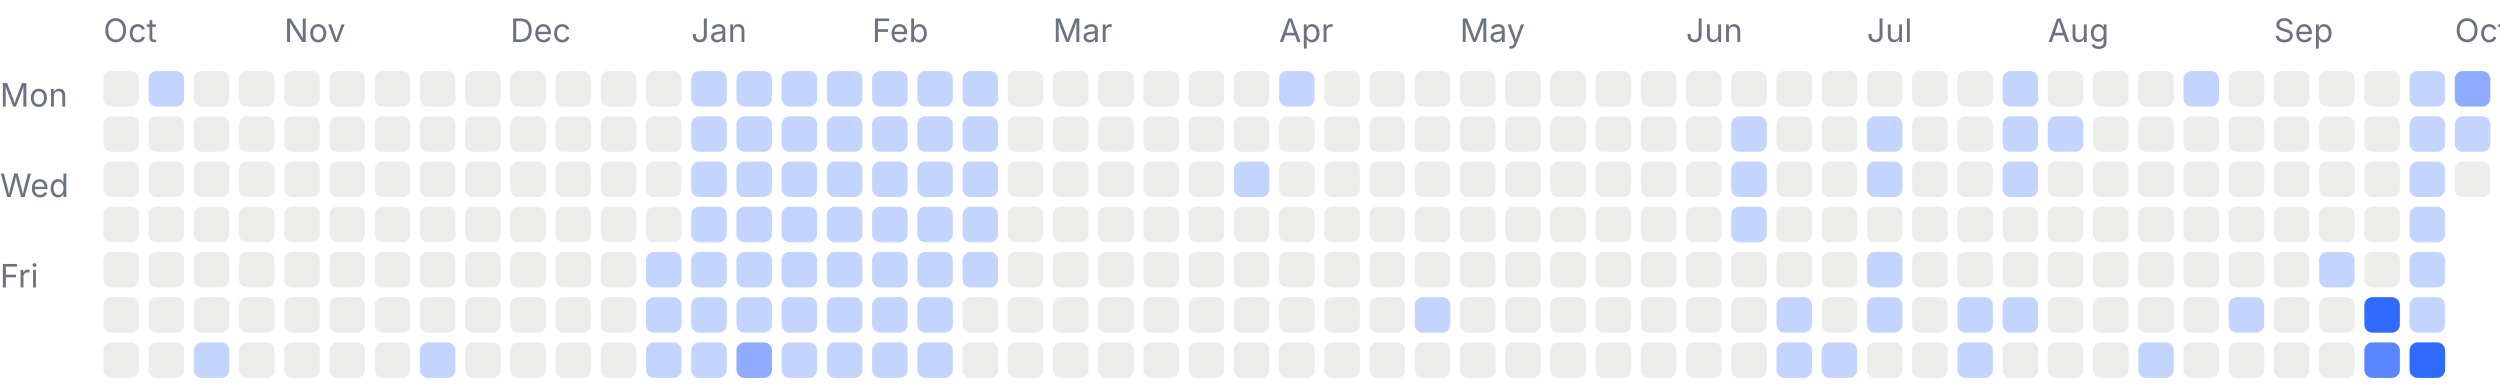
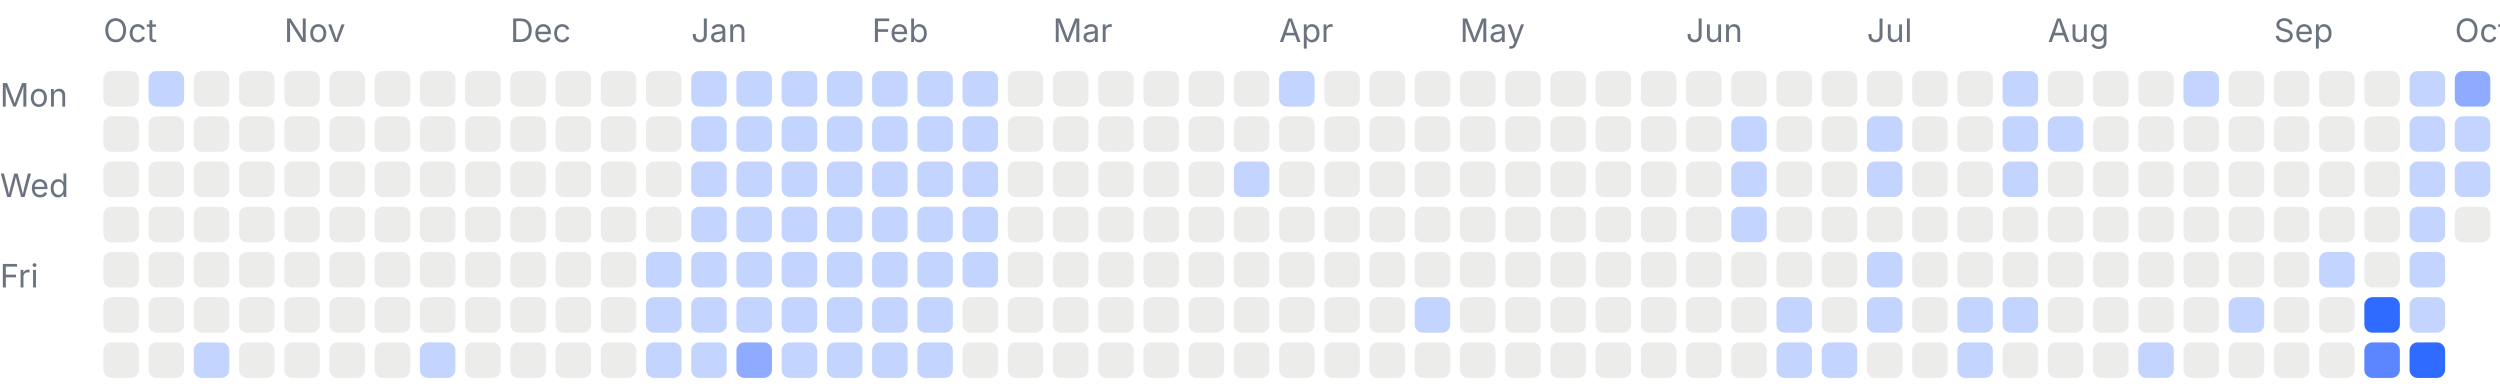
<svg xmlns="http://www.w3.org/2000/svg" width="774" height="120" viewBox="0 0 774 120" role="img" aria-label="GitHub contribution graph">
  <style>text{font-family:-apple-system,BlinkMacSystemFont,"Segoe UI",sans-serif}</style>
  <text x="32" y="13" font-size="10" fill="#6b7280">Oct</text>
  <text x="88" y="13" font-size="10" fill="#6b7280">Nov</text>
  <text x="158" y="13" font-size="10" fill="#6b7280">Dec</text>
  <text x="214" y="13" font-size="10" fill="#6b7280">Jan</text>
  <text x="270" y="13" font-size="10" fill="#6b7280">Feb</text>
  <text x="326" y="13" font-size="10" fill="#6b7280">Mar</text>
  <text x="396" y="13" font-size="10" fill="#6b7280">Apr</text>
  <text x="452" y="13" font-size="10" fill="#6b7280">May</text>
  <text x="522" y="13" font-size="10" fill="#6b7280">Jun</text>
  <text x="578" y="13" font-size="10" fill="#6b7280">Jul</text>
  <text x="634" y="13" font-size="10" fill="#6b7280">Aug</text>
  <text x="704" y="13" font-size="10" fill="#6b7280">Sep</text>
  <text x="760" y="13" font-size="10" fill="#6b7280">Oct</text>
  <text x="0" y="33" font-size="10" fill="#6b7280">Mon</text>
  <text x="0" y="61" font-size="10" fill="#6b7280">Wed</text>
  <text x="0" y="89" font-size="10" fill="#6b7280">Fri</text>
  <rect x="32" y="22" width="11" height="11" rx="2.5" fill="#ececea" />
  <rect x="32" y="36" width="11" height="11" rx="2.5" fill="#ececea" />
  <rect x="32" y="50" width="11" height="11" rx="2.5" fill="#ececea" />
  <rect x="32" y="64" width="11" height="11" rx="2.5" fill="#ececea" />
  <rect x="32" y="78" width="11" height="11" rx="2.5" fill="#ececea" />
  <rect x="32" y="92" width="11" height="11" rx="2.5" fill="#ececea" />
  <rect x="32" y="106" width="11" height="11" rx="2.5" fill="#ececea" />
  <rect x="46" y="22" width="11" height="11" rx="2.5" fill="#c3d4ff" />
  <rect x="46" y="36" width="11" height="11" rx="2.5" fill="#ececea" />
  <rect x="46" y="50" width="11" height="11" rx="2.5" fill="#ececea" />
  <rect x="46" y="64" width="11" height="11" rx="2.5" fill="#ececea" />
  <rect x="46" y="78" width="11" height="11" rx="2.5" fill="#ececea" />
  <rect x="46" y="92" width="11" height="11" rx="2.5" fill="#ececea" />
  <rect x="46" y="106" width="11" height="11" rx="2.5" fill="#ececea" />
  <rect x="60" y="22" width="11" height="11" rx="2.5" fill="#ececea" />
  <rect x="60" y="36" width="11" height="11" rx="2.5" fill="#ececea" />
  <rect x="60" y="50" width="11" height="11" rx="2.5" fill="#ececea" />
  <rect x="60" y="64" width="11" height="11" rx="2.5" fill="#ececea" />
  <rect x="60" y="78" width="11" height="11" rx="2.5" fill="#ececea" />
  <rect x="60" y="92" width="11" height="11" rx="2.5" fill="#ececea" />
  <rect x="60" y="106" width="11" height="11" rx="2.5" fill="#c3d4ff" />
  <rect x="74" y="22" width="11" height="11" rx="2.5" fill="#ececea" />
  <rect x="74" y="36" width="11" height="11" rx="2.5" fill="#ececea" />
  <rect x="74" y="50" width="11" height="11" rx="2.5" fill="#ececea" />
  <rect x="74" y="64" width="11" height="11" rx="2.5" fill="#ececea" />
  <rect x="74" y="78" width="11" height="11" rx="2.5" fill="#ececea" />
  <rect x="74" y="92" width="11" height="11" rx="2.5" fill="#ececea" />
  <rect x="74" y="106" width="11" height="11" rx="2.5" fill="#ececea" />
  <rect x="88" y="22" width="11" height="11" rx="2.5" fill="#ececea" />
  <rect x="88" y="36" width="11" height="11" rx="2.5" fill="#ececea" />
  <rect x="88" y="50" width="11" height="11" rx="2.5" fill="#ececea" />
  <rect x="88" y="64" width="11" height="11" rx="2.5" fill="#ececea" />
  <rect x="88" y="78" width="11" height="11" rx="2.5" fill="#ececea" />
  <rect x="88" y="92" width="11" height="11" rx="2.5" fill="#ececea" />
  <rect x="88" y="106" width="11" height="11" rx="2.5" fill="#ececea" />
  <rect x="102" y="22" width="11" height="11" rx="2.5" fill="#ececea" />
  <rect x="102" y="36" width="11" height="11" rx="2.5" fill="#ececea" />
  <rect x="102" y="50" width="11" height="11" rx="2.5" fill="#ececea" />
  <rect x="102" y="64" width="11" height="11" rx="2.5" fill="#ececea" />
  <rect x="102" y="78" width="11" height="11" rx="2.5" fill="#ececea" />
  <rect x="102" y="92" width="11" height="11" rx="2.5" fill="#ececea" />
  <rect x="102" y="106" width="11" height="11" rx="2.5" fill="#ececea" />
  <rect x="116" y="22" width="11" height="11" rx="2.5" fill="#ececea" />
  <rect x="116" y="36" width="11" height="11" rx="2.5" fill="#ececea" />
  <rect x="116" y="50" width="11" height="11" rx="2.5" fill="#ececea" />
  <rect x="116" y="64" width="11" height="11" rx="2.5" fill="#ececea" />
  <rect x="116" y="78" width="11" height="11" rx="2.5" fill="#ececea" />
  <rect x="116" y="92" width="11" height="11" rx="2.5" fill="#ececea" />
  <rect x="116" y="106" width="11" height="11" rx="2.5" fill="#ececea" />
  <rect x="130" y="22" width="11" height="11" rx="2.5" fill="#ececea" />
  <rect x="130" y="36" width="11" height="11" rx="2.5" fill="#ececea" />
  <rect x="130" y="50" width="11" height="11" rx="2.5" fill="#ececea" />
  <rect x="130" y="64" width="11" height="11" rx="2.5" fill="#ececea" />
  <rect x="130" y="78" width="11" height="11" rx="2.5" fill="#ececea" />
  <rect x="130" y="92" width="11" height="11" rx="2.5" fill="#ececea" />
  <rect x="130" y="106" width="11" height="11" rx="2.5" fill="#c3d4ff" />
  <rect x="144" y="22" width="11" height="11" rx="2.5" fill="#ececea" />
  <rect x="144" y="36" width="11" height="11" rx="2.5" fill="#ececea" />
  <rect x="144" y="50" width="11" height="11" rx="2.5" fill="#ececea" />
  <rect x="144" y="64" width="11" height="11" rx="2.5" fill="#ececea" />
  <rect x="144" y="78" width="11" height="11" rx="2.5" fill="#ececea" />
  <rect x="144" y="92" width="11" height="11" rx="2.5" fill="#ececea" />
  <rect x="144" y="106" width="11" height="11" rx="2.5" fill="#ececea" />
  <rect x="158" y="22" width="11" height="11" rx="2.5" fill="#ececea" />
  <rect x="158" y="36" width="11" height="11" rx="2.5" fill="#ececea" />
  <rect x="158" y="50" width="11" height="11" rx="2.5" fill="#ececea" />
  <rect x="158" y="64" width="11" height="11" rx="2.5" fill="#ececea" />
  <rect x="158" y="78" width="11" height="11" rx="2.5" fill="#ececea" />
  <rect x="158" y="92" width="11" height="11" rx="2.5" fill="#ececea" />
  <rect x="158" y="106" width="11" height="11" rx="2.5" fill="#ececea" />
  <rect x="172" y="22" width="11" height="11" rx="2.5" fill="#ececea" />
  <rect x="172" y="36" width="11" height="11" rx="2.5" fill="#ececea" />
  <rect x="172" y="50" width="11" height="11" rx="2.5" fill="#ececea" />
  <rect x="172" y="64" width="11" height="11" rx="2.5" fill="#ececea" />
  <rect x="172" y="78" width="11" height="11" rx="2.5" fill="#ececea" />
  <rect x="172" y="92" width="11" height="11" rx="2.5" fill="#ececea" />
  <rect x="172" y="106" width="11" height="11" rx="2.5" fill="#ececea" />
  <rect x="186" y="22" width="11" height="11" rx="2.5" fill="#ececea" />
  <rect x="186" y="36" width="11" height="11" rx="2.5" fill="#ececea" />
  <rect x="186" y="50" width="11" height="11" rx="2.5" fill="#ececea" />
  <rect x="186" y="64" width="11" height="11" rx="2.5" fill="#ececea" />
  <rect x="186" y="78" width="11" height="11" rx="2.5" fill="#ececea" />
  <rect x="186" y="92" width="11" height="11" rx="2.5" fill="#ececea" />
  <rect x="186" y="106" width="11" height="11" rx="2.5" fill="#ececea" />
  <rect x="200" y="22" width="11" height="11" rx="2.5" fill="#ececea" />
  <rect x="200" y="36" width="11" height="11" rx="2.5" fill="#ececea" />
  <rect x="200" y="50" width="11" height="11" rx="2.5" fill="#ececea" />
  <rect x="200" y="64" width="11" height="11" rx="2.5" fill="#ececea" />
  <rect x="200" y="78" width="11" height="11" rx="2.5" fill="#c3d4ff" />
  <rect x="200" y="92" width="11" height="11" rx="2.5" fill="#c3d4ff" />
  <rect x="200" y="106" width="11" height="11" rx="2.5" fill="#c3d4ff" />
  <rect x="214" y="22" width="11" height="11" rx="2.5" fill="#c3d4ff" />
  <rect x="214" y="36" width="11" height="11" rx="2.5" fill="#c3d4ff" />
  <rect x="214" y="50" width="11" height="11" rx="2.5" fill="#c3d4ff" />
  <rect x="214" y="64" width="11" height="11" rx="2.5" fill="#c3d4ff" />
  <rect x="214" y="78" width="11" height="11" rx="2.5" fill="#c3d4ff" />
  <rect x="214" y="92" width="11" height="11" rx="2.5" fill="#c3d4ff" />
  <rect x="214" y="106" width="11" height="11" rx="2.5" fill="#c3d4ff" />
  <rect x="228" y="22" width="11" height="11" rx="2.5" fill="#c3d4ff" />
  <rect x="228" y="36" width="11" height="11" rx="2.5" fill="#c3d4ff" />
  <rect x="228" y="50" width="11" height="11" rx="2.5" fill="#c3d4ff" />
  <rect x="228" y="64" width="11" height="11" rx="2.5" fill="#c3d4ff" />
  <rect x="228" y="78" width="11" height="11" rx="2.5" fill="#c3d4ff" />
  <rect x="228" y="92" width="11" height="11" rx="2.5" fill="#c3d4ff" />
  <rect x="228" y="106" width="11" height="11" rx="2.5" fill="#8fabff" />
  <rect x="242" y="22" width="11" height="11" rx="2.5" fill="#c3d4ff" />
  <rect x="242" y="36" width="11" height="11" rx="2.5" fill="#c3d4ff" />
  <rect x="242" y="50" width="11" height="11" rx="2.5" fill="#c3d4ff" />
  <rect x="242" y="64" width="11" height="11" rx="2.5" fill="#c3d4ff" />
  <rect x="242" y="78" width="11" height="11" rx="2.5" fill="#c3d4ff" />
  <rect x="242" y="92" width="11" height="11" rx="2.5" fill="#c3d4ff" />
  <rect x="242" y="106" width="11" height="11" rx="2.5" fill="#c3d4ff" />
  <rect x="256" y="22" width="11" height="11" rx="2.5" fill="#c3d4ff" />
  <rect x="256" y="36" width="11" height="11" rx="2.5" fill="#c3d4ff" />
  <rect x="256" y="50" width="11" height="11" rx="2.5" fill="#c3d4ff" />
  <rect x="256" y="64" width="11" height="11" rx="2.5" fill="#c3d4ff" />
  <rect x="256" y="78" width="11" height="11" rx="2.5" fill="#c3d4ff" />
  <rect x="256" y="92" width="11" height="11" rx="2.5" fill="#c3d4ff" />
  <rect x="256" y="106" width="11" height="11" rx="2.5" fill="#c3d4ff" />
  <rect x="270" y="22" width="11" height="11" rx="2.5" fill="#c3d4ff" />
  <rect x="270" y="36" width="11" height="11" rx="2.5" fill="#c3d4ff" />
  <rect x="270" y="50" width="11" height="11" rx="2.5" fill="#c3d4ff" />
  <rect x="270" y="64" width="11" height="11" rx="2.5" fill="#c3d4ff" />
  <rect x="270" y="78" width="11" height="11" rx="2.5" fill="#c3d4ff" />
  <rect x="270" y="92" width="11" height="11" rx="2.5" fill="#c3d4ff" />
  <rect x="270" y="106" width="11" height="11" rx="2.5" fill="#c3d4ff" />
  <rect x="284" y="22" width="11" height="11" rx="2.5" fill="#c3d4ff" />
  <rect x="284" y="36" width="11" height="11" rx="2.5" fill="#c3d4ff" />
  <rect x="284" y="50" width="11" height="11" rx="2.5" fill="#c3d4ff" />
  <rect x="284" y="64" width="11" height="11" rx="2.5" fill="#c3d4ff" />
  <rect x="284" y="78" width="11" height="11" rx="2.5" fill="#c3d4ff" />
  <rect x="284" y="92" width="11" height="11" rx="2.5" fill="#c3d4ff" />
  <rect x="284" y="106" width="11" height="11" rx="2.5" fill="#c3d4ff" />
  <rect x="298" y="22" width="11" height="11" rx="2.5" fill="#c3d4ff" />
  <rect x="298" y="36" width="11" height="11" rx="2.5" fill="#c3d4ff" />
  <rect x="298" y="50" width="11" height="11" rx="2.5" fill="#c3d4ff" />
  <rect x="298" y="64" width="11" height="11" rx="2.5" fill="#c3d4ff" />
  <rect x="298" y="78" width="11" height="11" rx="2.5" fill="#c3d4ff" />
  <rect x="298" y="92" width="11" height="11" rx="2.5" fill="#ececea" />
  <rect x="298" y="106" width="11" height="11" rx="2.5" fill="#ececea" />
  <rect x="312" y="22" width="11" height="11" rx="2.5" fill="#ececea" />
  <rect x="312" y="36" width="11" height="11" rx="2.5" fill="#ececea" />
  <rect x="312" y="50" width="11" height="11" rx="2.5" fill="#ececea" />
  <rect x="312" y="64" width="11" height="11" rx="2.5" fill="#ececea" />
  <rect x="312" y="78" width="11" height="11" rx="2.5" fill="#ececea" />
  <rect x="312" y="92" width="11" height="11" rx="2.5" fill="#ececea" />
  <rect x="312" y="106" width="11" height="11" rx="2.5" fill="#ececea" />
  <rect x="326" y="22" width="11" height="11" rx="2.5" fill="#ececea" />
  <rect x="326" y="36" width="11" height="11" rx="2.5" fill="#ececea" />
  <rect x="326" y="50" width="11" height="11" rx="2.5" fill="#ececea" />
  <rect x="326" y="64" width="11" height="11" rx="2.5" fill="#ececea" />
  <rect x="326" y="78" width="11" height="11" rx="2.5" fill="#ececea" />
  <rect x="326" y="92" width="11" height="11" rx="2.5" fill="#ececea" />
  <rect x="326" y="106" width="11" height="11" rx="2.5" fill="#ececea" />
  <rect x="340" y="22" width="11" height="11" rx="2.5" fill="#ececea" />
  <rect x="340" y="36" width="11" height="11" rx="2.5" fill="#ececea" />
  <rect x="340" y="50" width="11" height="11" rx="2.5" fill="#ececea" />
  <rect x="340" y="64" width="11" height="11" rx="2.5" fill="#ececea" />
  <rect x="340" y="78" width="11" height="11" rx="2.5" fill="#ececea" />
  <rect x="340" y="92" width="11" height="11" rx="2.5" fill="#ececea" />
  <rect x="340" y="106" width="11" height="11" rx="2.5" fill="#ececea" />
  <rect x="354" y="22" width="11" height="11" rx="2.5" fill="#ececea" />
  <rect x="354" y="36" width="11" height="11" rx="2.5" fill="#ececea" />
  <rect x="354" y="50" width="11" height="11" rx="2.5" fill="#ececea" />
  <rect x="354" y="64" width="11" height="11" rx="2.5" fill="#ececea" />
  <rect x="354" y="78" width="11" height="11" rx="2.5" fill="#ececea" />
  <rect x="354" y="92" width="11" height="11" rx="2.5" fill="#ececea" />
  <rect x="354" y="106" width="11" height="11" rx="2.5" fill="#ececea" />
  <rect x="368" y="22" width="11" height="11" rx="2.5" fill="#ececea" />
  <rect x="368" y="36" width="11" height="11" rx="2.5" fill="#ececea" />
  <rect x="368" y="50" width="11" height="11" rx="2.5" fill="#ececea" />
  <rect x="368" y="64" width="11" height="11" rx="2.5" fill="#ececea" />
  <rect x="368" y="78" width="11" height="11" rx="2.5" fill="#ececea" />
  <rect x="368" y="92" width="11" height="11" rx="2.5" fill="#ececea" />
  <rect x="368" y="106" width="11" height="11" rx="2.5" fill="#ececea" />
  <rect x="382" y="22" width="11" height="11" rx="2.5" fill="#ececea" />
  <rect x="382" y="36" width="11" height="11" rx="2.5" fill="#ececea" />
  <rect x="382" y="50" width="11" height="11" rx="2.5" fill="#c3d4ff" />
  <rect x="382" y="64" width="11" height="11" rx="2.5" fill="#ececea" />
  <rect x="382" y="78" width="11" height="11" rx="2.5" fill="#ececea" />
  <rect x="382" y="92" width="11" height="11" rx="2.5" fill="#ececea" />
  <rect x="382" y="106" width="11" height="11" rx="2.5" fill="#ececea" />
  <rect x="396" y="22" width="11" height="11" rx="2.5" fill="#c3d4ff" />
  <rect x="396" y="36" width="11" height="11" rx="2.5" fill="#ececea" />
  <rect x="396" y="50" width="11" height="11" rx="2.5" fill="#ececea" />
  <rect x="396" y="64" width="11" height="11" rx="2.5" fill="#ececea" />
  <rect x="396" y="78" width="11" height="11" rx="2.5" fill="#ececea" />
  <rect x="396" y="92" width="11" height="11" rx="2.5" fill="#ececea" />
  <rect x="396" y="106" width="11" height="11" rx="2.5" fill="#ececea" />
  <rect x="410" y="22" width="11" height="11" rx="2.5" fill="#ececea" />
  <rect x="410" y="36" width="11" height="11" rx="2.5" fill="#ececea" />
  <rect x="410" y="50" width="11" height="11" rx="2.5" fill="#ececea" />
  <rect x="410" y="64" width="11" height="11" rx="2.5" fill="#ececea" />
  <rect x="410" y="78" width="11" height="11" rx="2.5" fill="#ececea" />
  <rect x="410" y="92" width="11" height="11" rx="2.5" fill="#ececea" />
  <rect x="410" y="106" width="11" height="11" rx="2.5" fill="#ececea" />
  <rect x="424" y="22" width="11" height="11" rx="2.5" fill="#ececea" />
  <rect x="424" y="36" width="11" height="11" rx="2.5" fill="#ececea" />
  <rect x="424" y="50" width="11" height="11" rx="2.5" fill="#ececea" />
  <rect x="424" y="64" width="11" height="11" rx="2.5" fill="#ececea" />
  <rect x="424" y="78" width="11" height="11" rx="2.5" fill="#ececea" />
  <rect x="424" y="92" width="11" height="11" rx="2.5" fill="#ececea" />
  <rect x="424" y="106" width="11" height="11" rx="2.5" fill="#ececea" />
  <rect x="438" y="22" width="11" height="11" rx="2.5" fill="#ececea" />
  <rect x="438" y="36" width="11" height="11" rx="2.5" fill="#ececea" />
  <rect x="438" y="50" width="11" height="11" rx="2.5" fill="#ececea" />
  <rect x="438" y="64" width="11" height="11" rx="2.5" fill="#ececea" />
  <rect x="438" y="78" width="11" height="11" rx="2.5" fill="#ececea" />
  <rect x="438" y="92" width="11" height="11" rx="2.5" fill="#c3d4ff" />
  <rect x="438" y="106" width="11" height="11" rx="2.5" fill="#ececea" />
  <rect x="452" y="22" width="11" height="11" rx="2.5" fill="#ececea" />
  <rect x="452" y="36" width="11" height="11" rx="2.5" fill="#ececea" />
  <rect x="452" y="50" width="11" height="11" rx="2.5" fill="#ececea" />
  <rect x="452" y="64" width="11" height="11" rx="2.5" fill="#ececea" />
  <rect x="452" y="78" width="11" height="11" rx="2.5" fill="#ececea" />
  <rect x="452" y="92" width="11" height="11" rx="2.5" fill="#ececea" />
  <rect x="452" y="106" width="11" height="11" rx="2.5" fill="#ececea" />
  <rect x="466" y="22" width="11" height="11" rx="2.5" fill="#ececea" />
  <rect x="466" y="36" width="11" height="11" rx="2.5" fill="#ececea" />
  <rect x="466" y="50" width="11" height="11" rx="2.5" fill="#ececea" />
  <rect x="466" y="64" width="11" height="11" rx="2.5" fill="#ececea" />
  <rect x="466" y="78" width="11" height="11" rx="2.5" fill="#ececea" />
  <rect x="466" y="92" width="11" height="11" rx="2.5" fill="#ececea" />
  <rect x="466" y="106" width="11" height="11" rx="2.5" fill="#ececea" />
  <rect x="480" y="22" width="11" height="11" rx="2.5" fill="#ececea" />
  <rect x="480" y="36" width="11" height="11" rx="2.5" fill="#ececea" />
  <rect x="480" y="50" width="11" height="11" rx="2.5" fill="#ececea" />
  <rect x="480" y="64" width="11" height="11" rx="2.5" fill="#ececea" />
  <rect x="480" y="78" width="11" height="11" rx="2.5" fill="#ececea" />
  <rect x="480" y="92" width="11" height="11" rx="2.5" fill="#ececea" />
  <rect x="480" y="106" width="11" height="11" rx="2.5" fill="#ececea" />
  <rect x="494" y="22" width="11" height="11" rx="2.5" fill="#ececea" />
  <rect x="494" y="36" width="11" height="11" rx="2.5" fill="#ececea" />
  <rect x="494" y="50" width="11" height="11" rx="2.5" fill="#ececea" />
  <rect x="494" y="64" width="11" height="11" rx="2.5" fill="#ececea" />
  <rect x="494" y="78" width="11" height="11" rx="2.5" fill="#ececea" />
  <rect x="494" y="92" width="11" height="11" rx="2.5" fill="#ececea" />
  <rect x="494" y="106" width="11" height="11" rx="2.5" fill="#ececea" />
  <rect x="508" y="22" width="11" height="11" rx="2.5" fill="#ececea" />
  <rect x="508" y="36" width="11" height="11" rx="2.5" fill="#ececea" />
  <rect x="508" y="50" width="11" height="11" rx="2.5" fill="#ececea" />
  <rect x="508" y="64" width="11" height="11" rx="2.5" fill="#ececea" />
  <rect x="508" y="78" width="11" height="11" rx="2.5" fill="#ececea" />
  <rect x="508" y="92" width="11" height="11" rx="2.5" fill="#ececea" />
  <rect x="508" y="106" width="11" height="11" rx="2.5" fill="#ececea" />
  <rect x="522" y="22" width="11" height="11" rx="2.5" fill="#ececea" />
  <rect x="522" y="36" width="11" height="11" rx="2.5" fill="#ececea" />
  <rect x="522" y="50" width="11" height="11" rx="2.5" fill="#ececea" />
  <rect x="522" y="64" width="11" height="11" rx="2.5" fill="#ececea" />
  <rect x="522" y="78" width="11" height="11" rx="2.5" fill="#ececea" />
  <rect x="522" y="92" width="11" height="11" rx="2.5" fill="#ececea" />
  <rect x="522" y="106" width="11" height="11" rx="2.5" fill="#ececea" />
  <rect x="536" y="22" width="11" height="11" rx="2.5" fill="#ececea" />
  <rect x="536" y="36" width="11" height="11" rx="2.5" fill="#c3d4ff" />
  <rect x="536" y="50" width="11" height="11" rx="2.5" fill="#c3d4ff" />
  <rect x="536" y="64" width="11" height="11" rx="2.5" fill="#c3d4ff" />
  <rect x="536" y="78" width="11" height="11" rx="2.5" fill="#ececea" />
  <rect x="536" y="92" width="11" height="11" rx="2.5" fill="#ececea" />
  <rect x="536" y="106" width="11" height="11" rx="2.5" fill="#ececea" />
  <rect x="550" y="22" width="11" height="11" rx="2.5" fill="#ececea" />
  <rect x="550" y="36" width="11" height="11" rx="2.5" fill="#ececea" />
  <rect x="550" y="50" width="11" height="11" rx="2.5" fill="#ececea" />
  <rect x="550" y="64" width="11" height="11" rx="2.5" fill="#ececea" />
  <rect x="550" y="78" width="11" height="11" rx="2.5" fill="#ececea" />
  <rect x="550" y="92" width="11" height="11" rx="2.5" fill="#c3d4ff" />
  <rect x="550" y="106" width="11" height="11" rx="2.5" fill="#c3d4ff" />
  <rect x="564" y="22" width="11" height="11" rx="2.5" fill="#ececea" />
  <rect x="564" y="36" width="11" height="11" rx="2.5" fill="#ececea" />
  <rect x="564" y="50" width="11" height="11" rx="2.5" fill="#ececea" />
  <rect x="564" y="64" width="11" height="11" rx="2.5" fill="#ececea" />
  <rect x="564" y="78" width="11" height="11" rx="2.5" fill="#ececea" />
  <rect x="564" y="92" width="11" height="11" rx="2.5" fill="#ececea" />
  <rect x="564" y="106" width="11" height="11" rx="2.5" fill="#c3d4ff" />
  <rect x="578" y="22" width="11" height="11" rx="2.5" fill="#ececea" />
  <rect x="578" y="36" width="11" height="11" rx="2.5" fill="#c3d4ff" />
  <rect x="578" y="50" width="11" height="11" rx="2.5" fill="#c3d4ff" />
  <rect x="578" y="64" width="11" height="11" rx="2.5" fill="#ececea" />
  <rect x="578" y="78" width="11" height="11" rx="2.5" fill="#c3d4ff" />
  <rect x="578" y="92" width="11" height="11" rx="2.5" fill="#c3d4ff" />
  <rect x="578" y="106" width="11" height="11" rx="2.5" fill="#ececea" />
  <rect x="592" y="22" width="11" height="11" rx="2.5" fill="#ececea" />
  <rect x="592" y="36" width="11" height="11" rx="2.5" fill="#ececea" />
  <rect x="592" y="50" width="11" height="11" rx="2.5" fill="#ececea" />
  <rect x="592" y="64" width="11" height="11" rx="2.5" fill="#ececea" />
  <rect x="592" y="78" width="11" height="11" rx="2.5" fill="#ececea" />
  <rect x="592" y="92" width="11" height="11" rx="2.5" fill="#ececea" />
  <rect x="592" y="106" width="11" height="11" rx="2.5" fill="#ececea" />
  <rect x="606" y="22" width="11" height="11" rx="2.5" fill="#ececea" />
  <rect x="606" y="36" width="11" height="11" rx="2.5" fill="#ececea" />
  <rect x="606" y="50" width="11" height="11" rx="2.5" fill="#ececea" />
  <rect x="606" y="64" width="11" height="11" rx="2.5" fill="#ececea" />
  <rect x="606" y="78" width="11" height="11" rx="2.5" fill="#ececea" />
  <rect x="606" y="92" width="11" height="11" rx="2.5" fill="#c3d4ff" />
  <rect x="606" y="106" width="11" height="11" rx="2.5" fill="#c3d4ff" />
  <rect x="620" y="22" width="11" height="11" rx="2.5" fill="#c3d4ff" />
  <rect x="620" y="36" width="11" height="11" rx="2.5" fill="#c3d4ff" />
  <rect x="620" y="50" width="11" height="11" rx="2.5" fill="#c3d4ff" />
  <rect x="620" y="64" width="11" height="11" rx="2.5" fill="#ececea" />
  <rect x="620" y="78" width="11" height="11" rx="2.5" fill="#ececea" />
  <rect x="620" y="92" width="11" height="11" rx="2.5" fill="#c3d4ff" />
  <rect x="620" y="106" width="11" height="11" rx="2.5" fill="#ececea" />
  <rect x="634" y="22" width="11" height="11" rx="2.5" fill="#ececea" />
  <rect x="634" y="36" width="11" height="11" rx="2.5" fill="#c3d4ff" />
  <rect x="634" y="50" width="11" height="11" rx="2.5" fill="#ececea" />
  <rect x="634" y="64" width="11" height="11" rx="2.5" fill="#ececea" />
  <rect x="634" y="78" width="11" height="11" rx="2.5" fill="#ececea" />
  <rect x="634" y="92" width="11" height="11" rx="2.5" fill="#ececea" />
  <rect x="634" y="106" width="11" height="11" rx="2.5" fill="#ececea" />
  <rect x="648" y="22" width="11" height="11" rx="2.5" fill="#ececea" />
  <rect x="648" y="36" width="11" height="11" rx="2.5" fill="#ececea" />
  <rect x="648" y="50" width="11" height="11" rx="2.5" fill="#ececea" />
  <rect x="648" y="64" width="11" height="11" rx="2.5" fill="#ececea" />
  <rect x="648" y="78" width="11" height="11" rx="2.5" fill="#ececea" />
  <rect x="648" y="92" width="11" height="11" rx="2.5" fill="#ececea" />
  <rect x="648" y="106" width="11" height="11" rx="2.5" fill="#ececea" />
  <rect x="662" y="22" width="11" height="11" rx="2.5" fill="#ececea" />
  <rect x="662" y="36" width="11" height="11" rx="2.5" fill="#ececea" />
  <rect x="662" y="50" width="11" height="11" rx="2.5" fill="#ececea" />
  <rect x="662" y="64" width="11" height="11" rx="2.5" fill="#ececea" />
  <rect x="662" y="78" width="11" height="11" rx="2.5" fill="#ececea" />
  <rect x="662" y="92" width="11" height="11" rx="2.5" fill="#ececea" />
  <rect x="662" y="106" width="11" height="11" rx="2.5" fill="#c3d4ff" />
  <rect x="676" y="22" width="11" height="11" rx="2.5" fill="#c3d4ff" />
  <rect x="676" y="36" width="11" height="11" rx="2.5" fill="#ececea" />
  <rect x="676" y="50" width="11" height="11" rx="2.5" fill="#ececea" />
  <rect x="676" y="64" width="11" height="11" rx="2.5" fill="#ececea" />
  <rect x="676" y="78" width="11" height="11" rx="2.5" fill="#ececea" />
  <rect x="676" y="92" width="11" height="11" rx="2.5" fill="#ececea" />
  <rect x="676" y="106" width="11" height="11" rx="2.5" fill="#ececea" />
  <rect x="690" y="22" width="11" height="11" rx="2.5" fill="#ececea" />
  <rect x="690" y="36" width="11" height="11" rx="2.5" fill="#ececea" />
  <rect x="690" y="50" width="11" height="11" rx="2.5" fill="#ececea" />
  <rect x="690" y="64" width="11" height="11" rx="2.5" fill="#ececea" />
  <rect x="690" y="78" width="11" height="11" rx="2.5" fill="#ececea" />
  <rect x="690" y="92" width="11" height="11" rx="2.5" fill="#c3d4ff" />
  <rect x="690" y="106" width="11" height="11" rx="2.5" fill="#ececea" />
  <rect x="704" y="22" width="11" height="11" rx="2.5" fill="#ececea" />
  <rect x="704" y="36" width="11" height="11" rx="2.5" fill="#ececea" />
  <rect x="704" y="50" width="11" height="11" rx="2.5" fill="#ececea" />
  <rect x="704" y="64" width="11" height="11" rx="2.5" fill="#ececea" />
  <rect x="704" y="78" width="11" height="11" rx="2.5" fill="#ececea" />
  <rect x="704" y="92" width="11" height="11" rx="2.5" fill="#ececea" />
  <rect x="704" y="106" width="11" height="11" rx="2.5" fill="#ececea" />
  <rect x="718" y="22" width="11" height="11" rx="2.5" fill="#ececea" />
  <rect x="718" y="36" width="11" height="11" rx="2.5" fill="#ececea" />
  <rect x="718" y="50" width="11" height="11" rx="2.5" fill="#ececea" />
  <rect x="718" y="64" width="11" height="11" rx="2.5" fill="#ececea" />
  <rect x="718" y="78" width="11" height="11" rx="2.5" fill="#c3d4ff" />
  <rect x="718" y="92" width="11" height="11" rx="2.5" fill="#ececea" />
  <rect x="718" y="106" width="11" height="11" rx="2.5" fill="#ececea" />
  <rect x="732" y="22" width="11" height="11" rx="2.5" fill="#ececea" />
  <rect x="732" y="36" width="11" height="11" rx="2.5" fill="#ececea" />
  <rect x="732" y="50" width="11" height="11" rx="2.5" fill="#ececea" />
  <rect x="732" y="64" width="11" height="11" rx="2.5" fill="#ececea" />
  <rect x="732" y="78" width="11" height="11" rx="2.5" fill="#ececea" />
  <rect x="732" y="92" width="11" height="11" rx="2.5" fill="#2f6bff" />
  <rect x="732" y="106" width="11" height="11" rx="2.5" fill="#5c86ff" />
  <rect x="746" y="22" width="11" height="11" rx="2.5" fill="#c3d4ff" />
  <rect x="746" y="36" width="11" height="11" rx="2.5" fill="#c3d4ff" />
  <rect x="746" y="50" width="11" height="11" rx="2.5" fill="#c3d4ff" />
  <rect x="746" y="64" width="11" height="11" rx="2.5" fill="#c3d4ff" />
  <rect x="746" y="78" width="11" height="11" rx="2.5" fill="#c3d4ff" />
  <rect x="746" y="92" width="11" height="11" rx="2.5" fill="#c3d4ff" />
  <rect x="746" y="106" width="11" height="11" rx="2.5" fill="#2f6bff" />
  <rect x="760" y="22" width="11" height="11" rx="2.5" fill="#8fabff" />
  <rect x="760" y="36" width="11" height="11" rx="2.5" fill="#c3d4ff" />
-   <rect x="760" y="50" width="11" height="11" rx="2.5" fill="#ececea" />
+   <rect x="760" y="50" width="11" height="11" rx="2.5" fill="#c3d4ff" />
+   <rect x="760" y="64" width="11" height="11" rx="2.5" fill="#ececea" />
</svg>
